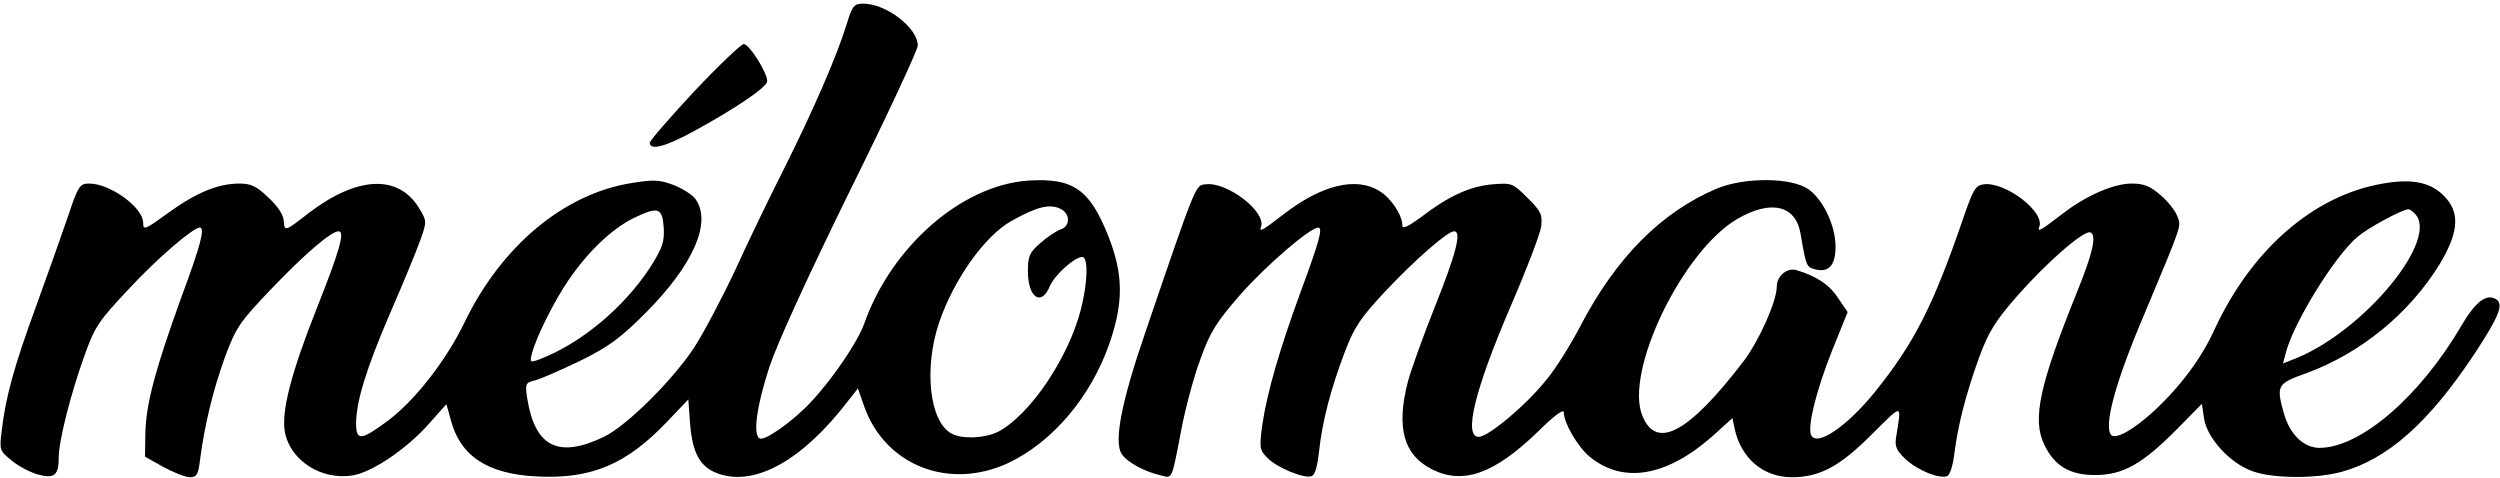
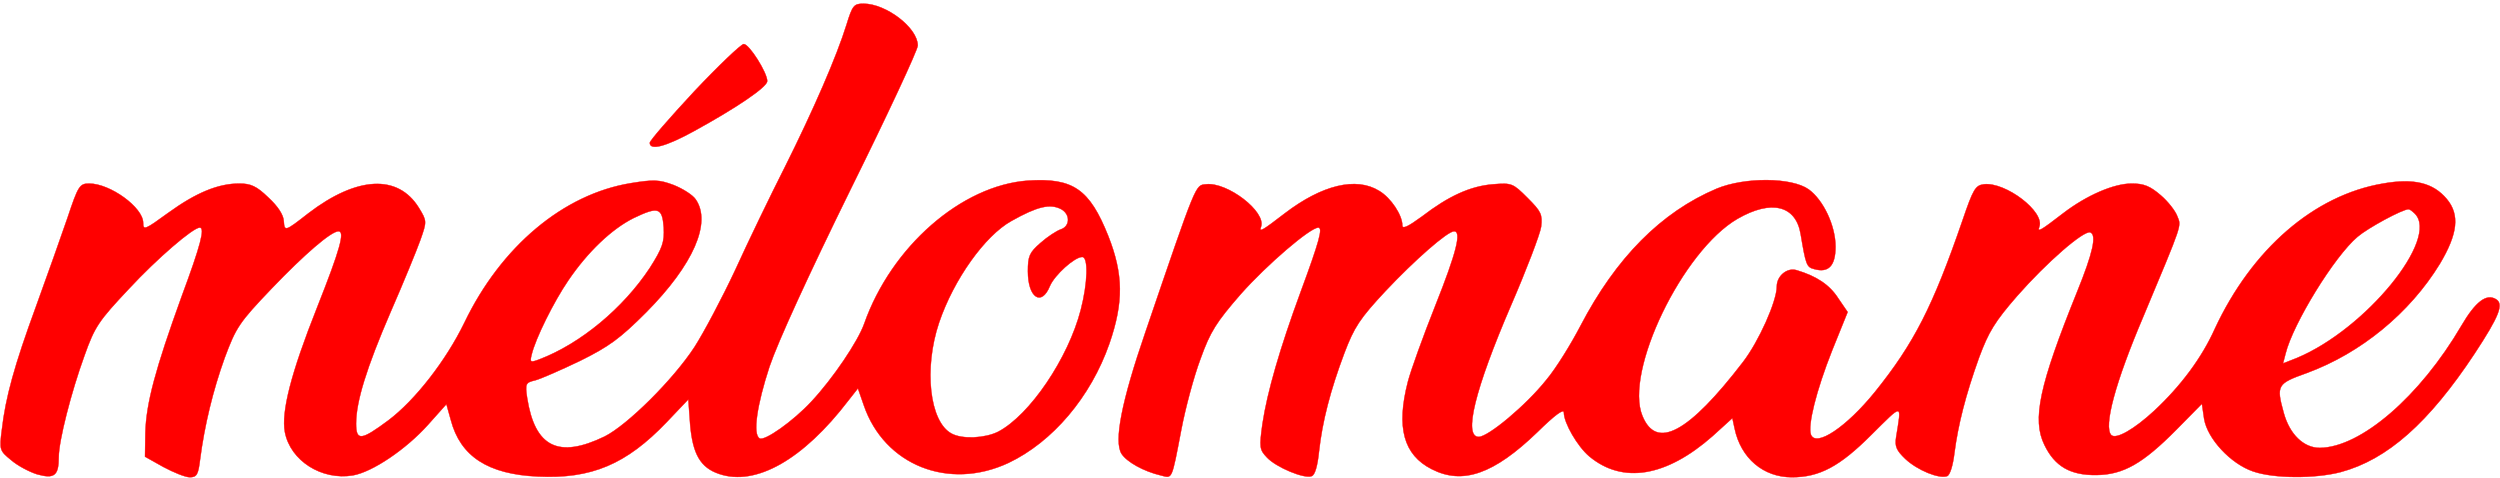
<svg xmlns="http://www.w3.org/2000/svg" version="1.0" width="681pt" height="130pt" viewBox="0 0 681 130" preserveAspectRatio="xMidYMid meet">
-   <g transform="translate(0,130) scale(0.1,-0.1)" fill="#000000" stroke="none">
+   <g transform="translate(0,130) scale(0.1,-0.1)" fill="#ff0000" stroke="#ff0000">
    <path d="M2306 1233 c-27 -87 -90 -232 -168 -388 -39 -77 -100 -203 -135 -280 -36 -77 -86 -171 -111 -210 -58 -89 -183 -213 -245 -244 -126 -61 -190 -29 -211 105 -6 39 -4 42 22 48 15 4 70 28 122 53 79 39 109 61 180 132 129 130 179 245 135 308 -8 12 -35 29 -60 39 -40 15 -55 15 -117 5 -183 -30 -353 -172 -453 -380 -50 -103 -134 -211 -207 -266 -74 -55 -88 -57 -88 -9 0 60 28 151 94 304 35 80 71 168 81 196 18 51 18 52 -4 88 -57 92 -169 86 -301 -15 -64 -50 -65 -50 -67 -21 -1 17 -16 40 -42 64 -32 31 -48 38 -79 38 -58 0 -118 -25 -194 -80 -63 -46 -68 -48 -68 -27 0 42 -90 107 -147 107 -26 0 -30 -6 -59 -93 -17 -50 -56 -159 -86 -242 -59 -161 -83 -248 -93 -336 -7 -54 -6 -57 25 -82 17 -15 49 -32 71 -39 47 -13 59 -4 59 47 0 44 34 177 70 276 28 79 39 95 121 182 78 84 175 167 193 167 15 0 3 -47 -49 -187 -72 -199 -97 -292 -99 -372 l-1 -65 50 -28 c28 -15 60 -28 72 -28 19 0 23 7 28 48 12 93 35 188 67 277 31 83 39 96 128 189 89 93 162 156 182 156 18 0 5 -48 -58 -207 -72 -181 -98 -285 -88 -340 15 -78 100 -132 185 -118 53 9 145 71 205 138 l50 56 12 -43 c26 -99 101 -148 237 -154 146 -7 241 33 351 148 l59 62 5 -69 c7 -80 28 -117 79 -134 100 -34 229 39 352 200 l26 33 16 -46 c56 -163 231 -233 394 -157 120 57 224 179 275 325 39 113 38 189 -3 293 -51 128 -96 159 -219 151 -181 -13 -372 -180 -446 -390 -17 -48 -85 -149 -144 -212 -49 -53 -128 -109 -141 -100 -19 11 -7 91 27 195 23 68 106 249 220 481 101 204 184 382 184 394 0 48 -86 114 -148 114 -26 0 -30 -5 -46 -57z m585 -503 c25 -14 24 -47 -2 -55 -11 -4 -36 -20 -55 -37 -30 -26 -34 -36 -34 -77 0 -72 37 -97 60 -40 13 30 67 79 88 79 17 0 15 -71 -4 -144 -34 -132 -139 -287 -225 -332 -36 -18 -98 -21 -127 -5 -60 32 -76 177 -34 302 40 118 125 237 197 277 71 40 106 48 136 32z m-1083 -50 c2 -39 -3 -55 -38 -110 -72 -109 -188 -206 -301 -249 -24 -9 -26 -8 -21 12 10 44 61 146 100 203 53 78 118 140 178 170 67 32 78 29 82 -26z" />
    <path d="M1891 1051 c-66 -71 -121 -134 -121 -140 0 -22 44 -10 119 31 117 64 201 121 201 137 0 23 -49 101 -64 101 -7 0 -68 -58 -135 -129z" />
    <path d="M4676 786 c-151 -64 -274 -188 -371 -374 -25 -48 -66 -115 -93 -147 -55 -69 -158 -155 -184 -155 -42 0 -11 128 88 358 42 97 79 194 82 214 4 34 0 42 -37 79 -40 40 -43 41 -94 37 -62 -5 -121 -32 -194 -88 -37 -27 -53 -35 -53 -24 0 28 -31 75 -63 94 -63 39 -156 16 -257 -61 -61 -47 -71 -53 -65 -37 15 41 -92 123 -150 116 -29 -3 -24 10 -165 -403 -65 -189 -86 -297 -65 -331 14 -22 60 -48 107 -59 32 -8 29 -16 56 125 11 58 34 144 52 192 27 75 43 100 110 177 72 81 189 181 211 181 13 0 3 -37 -48 -175 -57 -155 -91 -273 -104 -359 -9 -65 -8 -71 12 -92 25 -27 102 -59 122 -51 9 3 16 28 20 67 9 82 31 167 69 268 27 71 42 94 112 169 80 85 169 163 187 163 21 0 6 -59 -51 -202 -33 -83 -67 -177 -75 -208 -32 -124 -12 -199 65 -238 84 -43 169 -14 288 101 47 46 72 65 72 53 0 -28 37 -92 69 -119 91 -76 210 -56 336 55 l54 49 6 -28 c17 -81 78 -133 156 -133 75 0 130 29 216 115 88 87 83 88 68 -6 -4 -25 1 -36 25 -59 33 -31 92 -55 114 -47 8 3 16 30 20 64 10 76 30 156 67 259 26 70 43 98 104 168 80 91 181 179 199 173 18 -7 7 -56 -36 -162 -103 -255 -123 -348 -89 -417 28 -58 70 -83 142 -82 73 1 126 31 218 124 l69 70 6 -41 c9 -54 72 -122 133 -143 57 -20 170 -20 239 -2 127 34 240 134 365 323 67 102 80 135 58 148 -26 16 -56 -7 -94 -72 -113 -193 -274 -332 -386 -333 -44 0 -82 37 -98 95 -21 76 -18 80 63 109 147 54 280 163 362 297 49 82 55 134 19 177 -37 44 -89 57 -174 42 -188 -32 -357 -179 -458 -396 -35 -78 -92 -155 -165 -223 -54 -50 -104 -79 -117 -66 -21 23 10 141 88 324 108 258 103 244 92 272 -5 14 -25 40 -45 57 -29 25 -46 32 -79 32 -49 0 -123 -32 -187 -81 -61 -47 -71 -53 -65 -37 16 41 -92 123 -151 116 -23 -3 -29 -13 -58 -98 -81 -235 -132 -335 -239 -468 -77 -95 -160 -151 -174 -116 -9 25 14 119 58 230 l42 104 -26 38 c-23 36 -59 60 -113 76 -26 8 -54 -16 -54 -44 0 -41 -49 -150 -92 -206 -149 -194 -236 -240 -274 -147 -50 120 109 450 259 537 92 53 159 37 172 -42 14 -83 16 -90 37 -95 39 -11 58 9 58 61 0 57 -33 127 -73 156 -46 33 -174 34 -251 2z m1902 -68 c68 -68 -134 -315 -321 -393 l-38 -15 7 27 c20 81 133 265 196 318 28 24 122 75 139 75 3 0 10 -5 17 -12z" />
  </g>
</svg>
